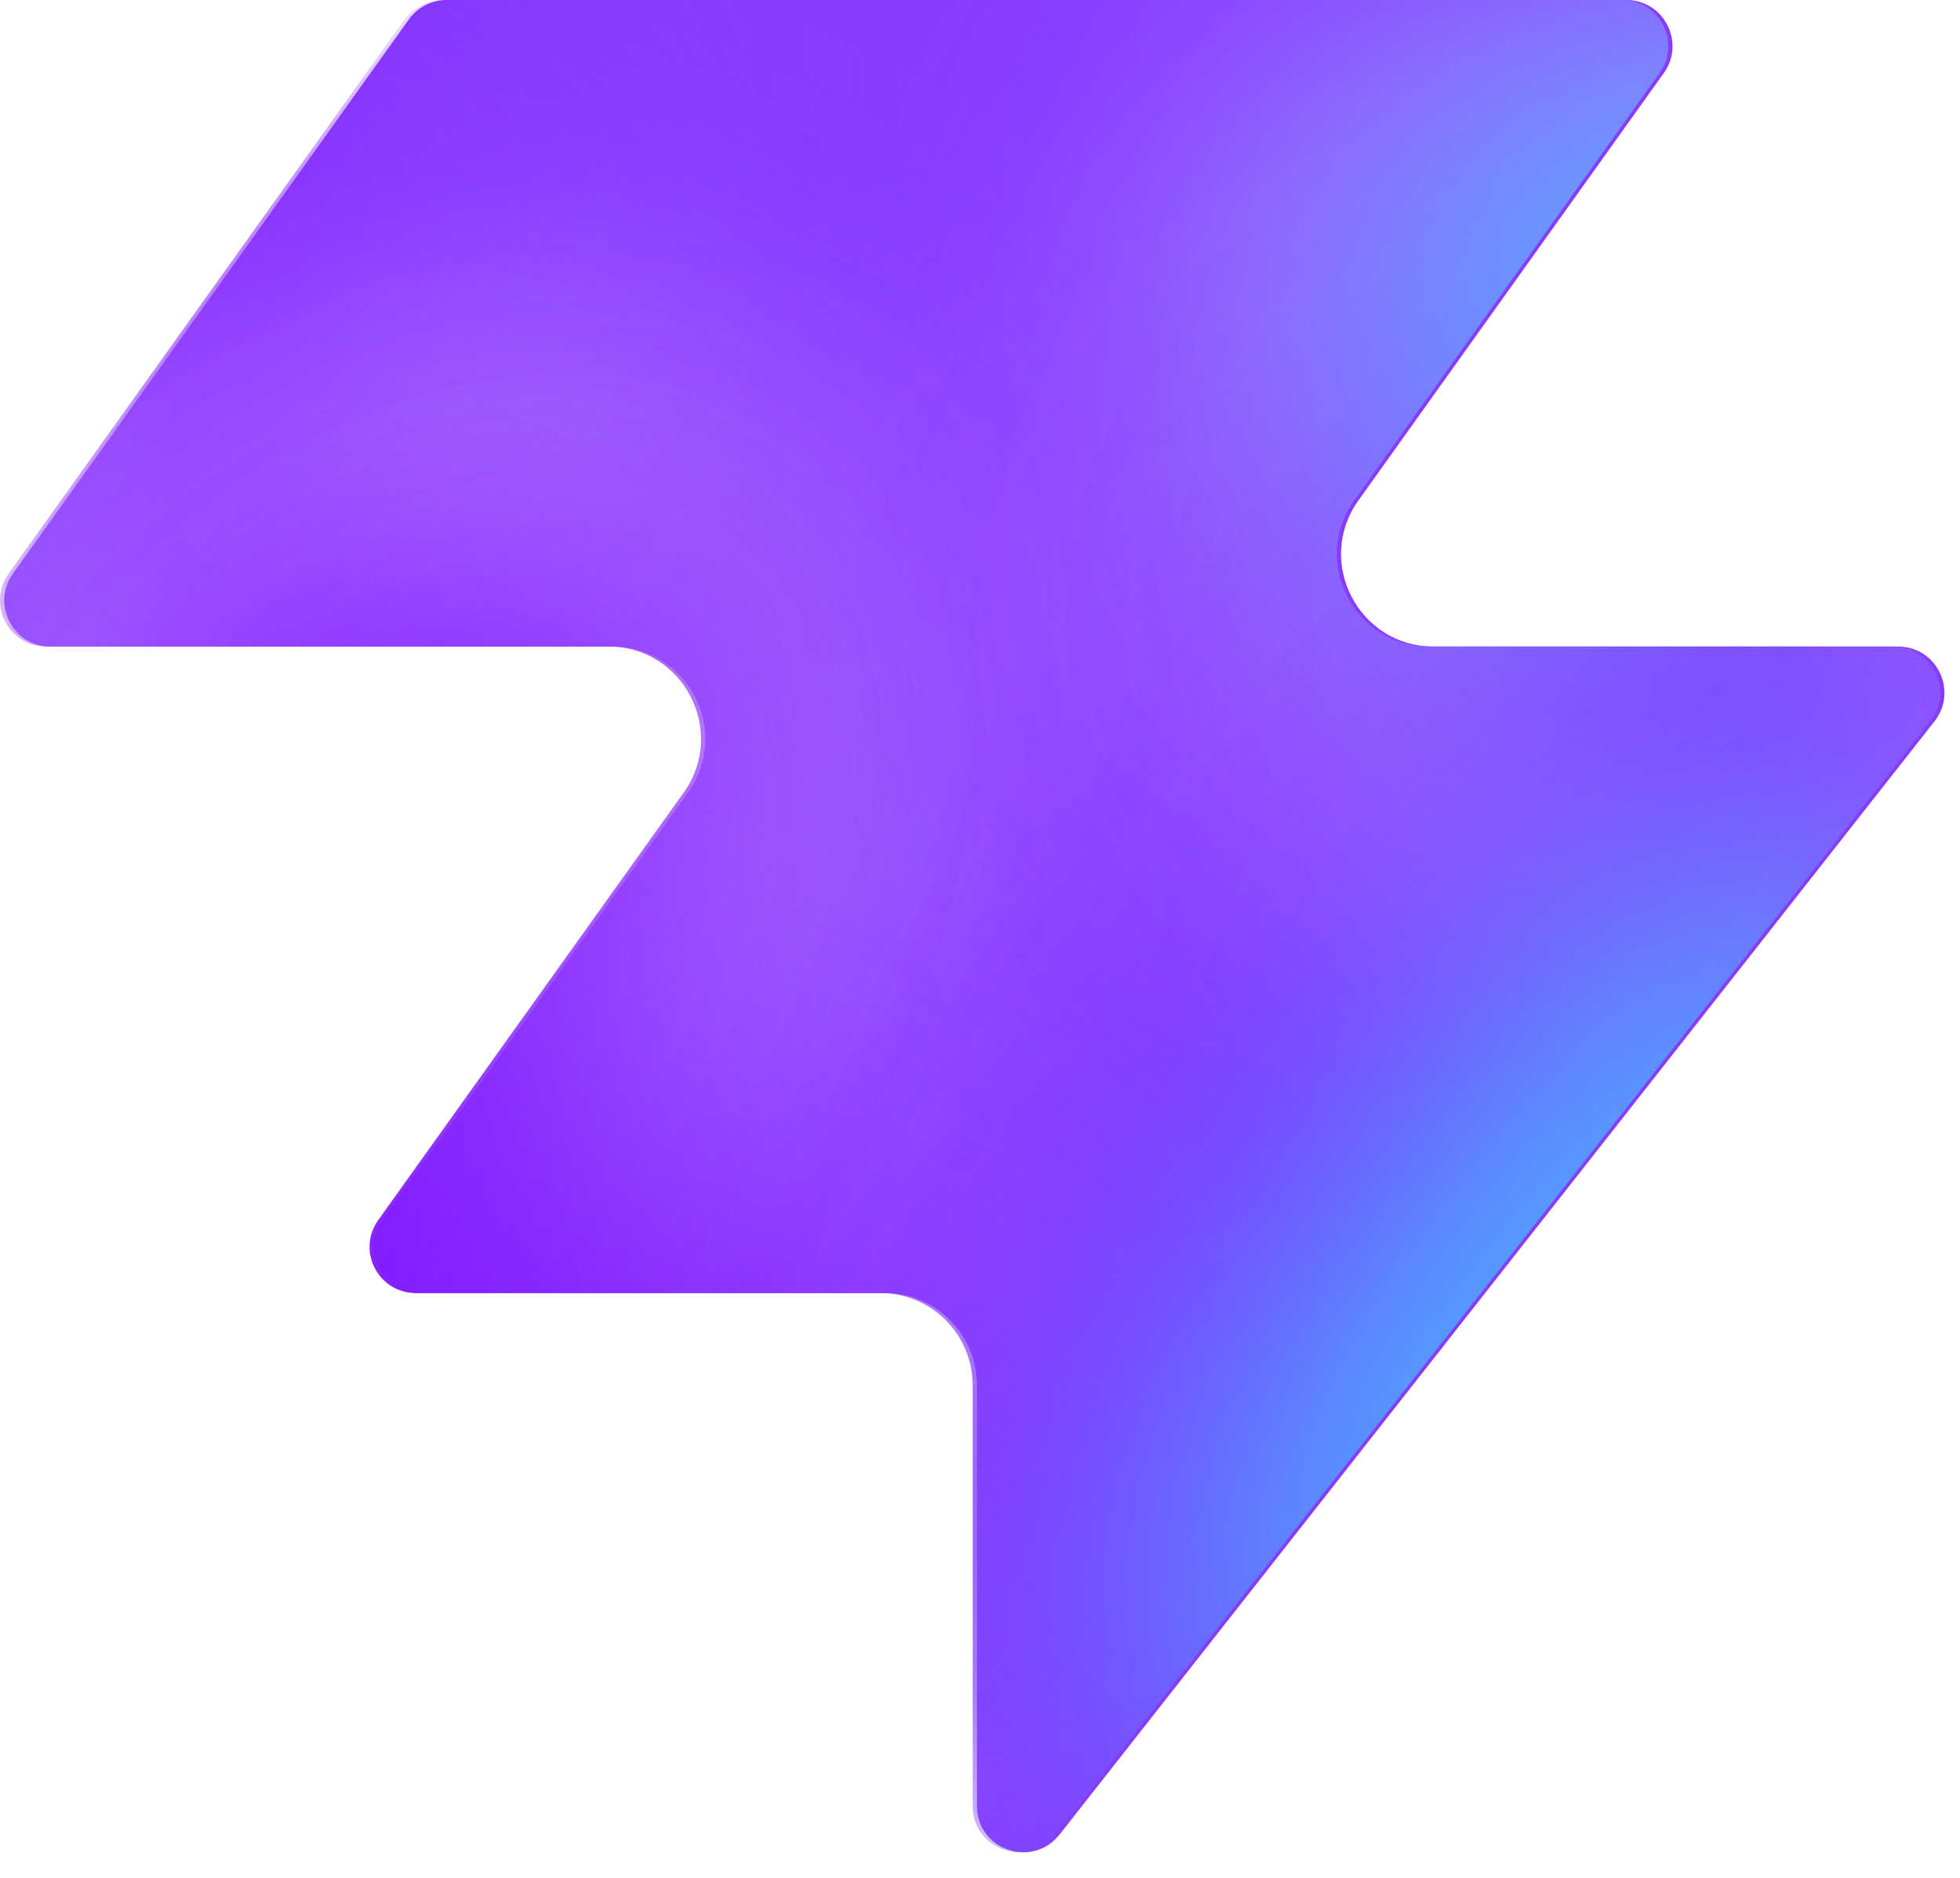
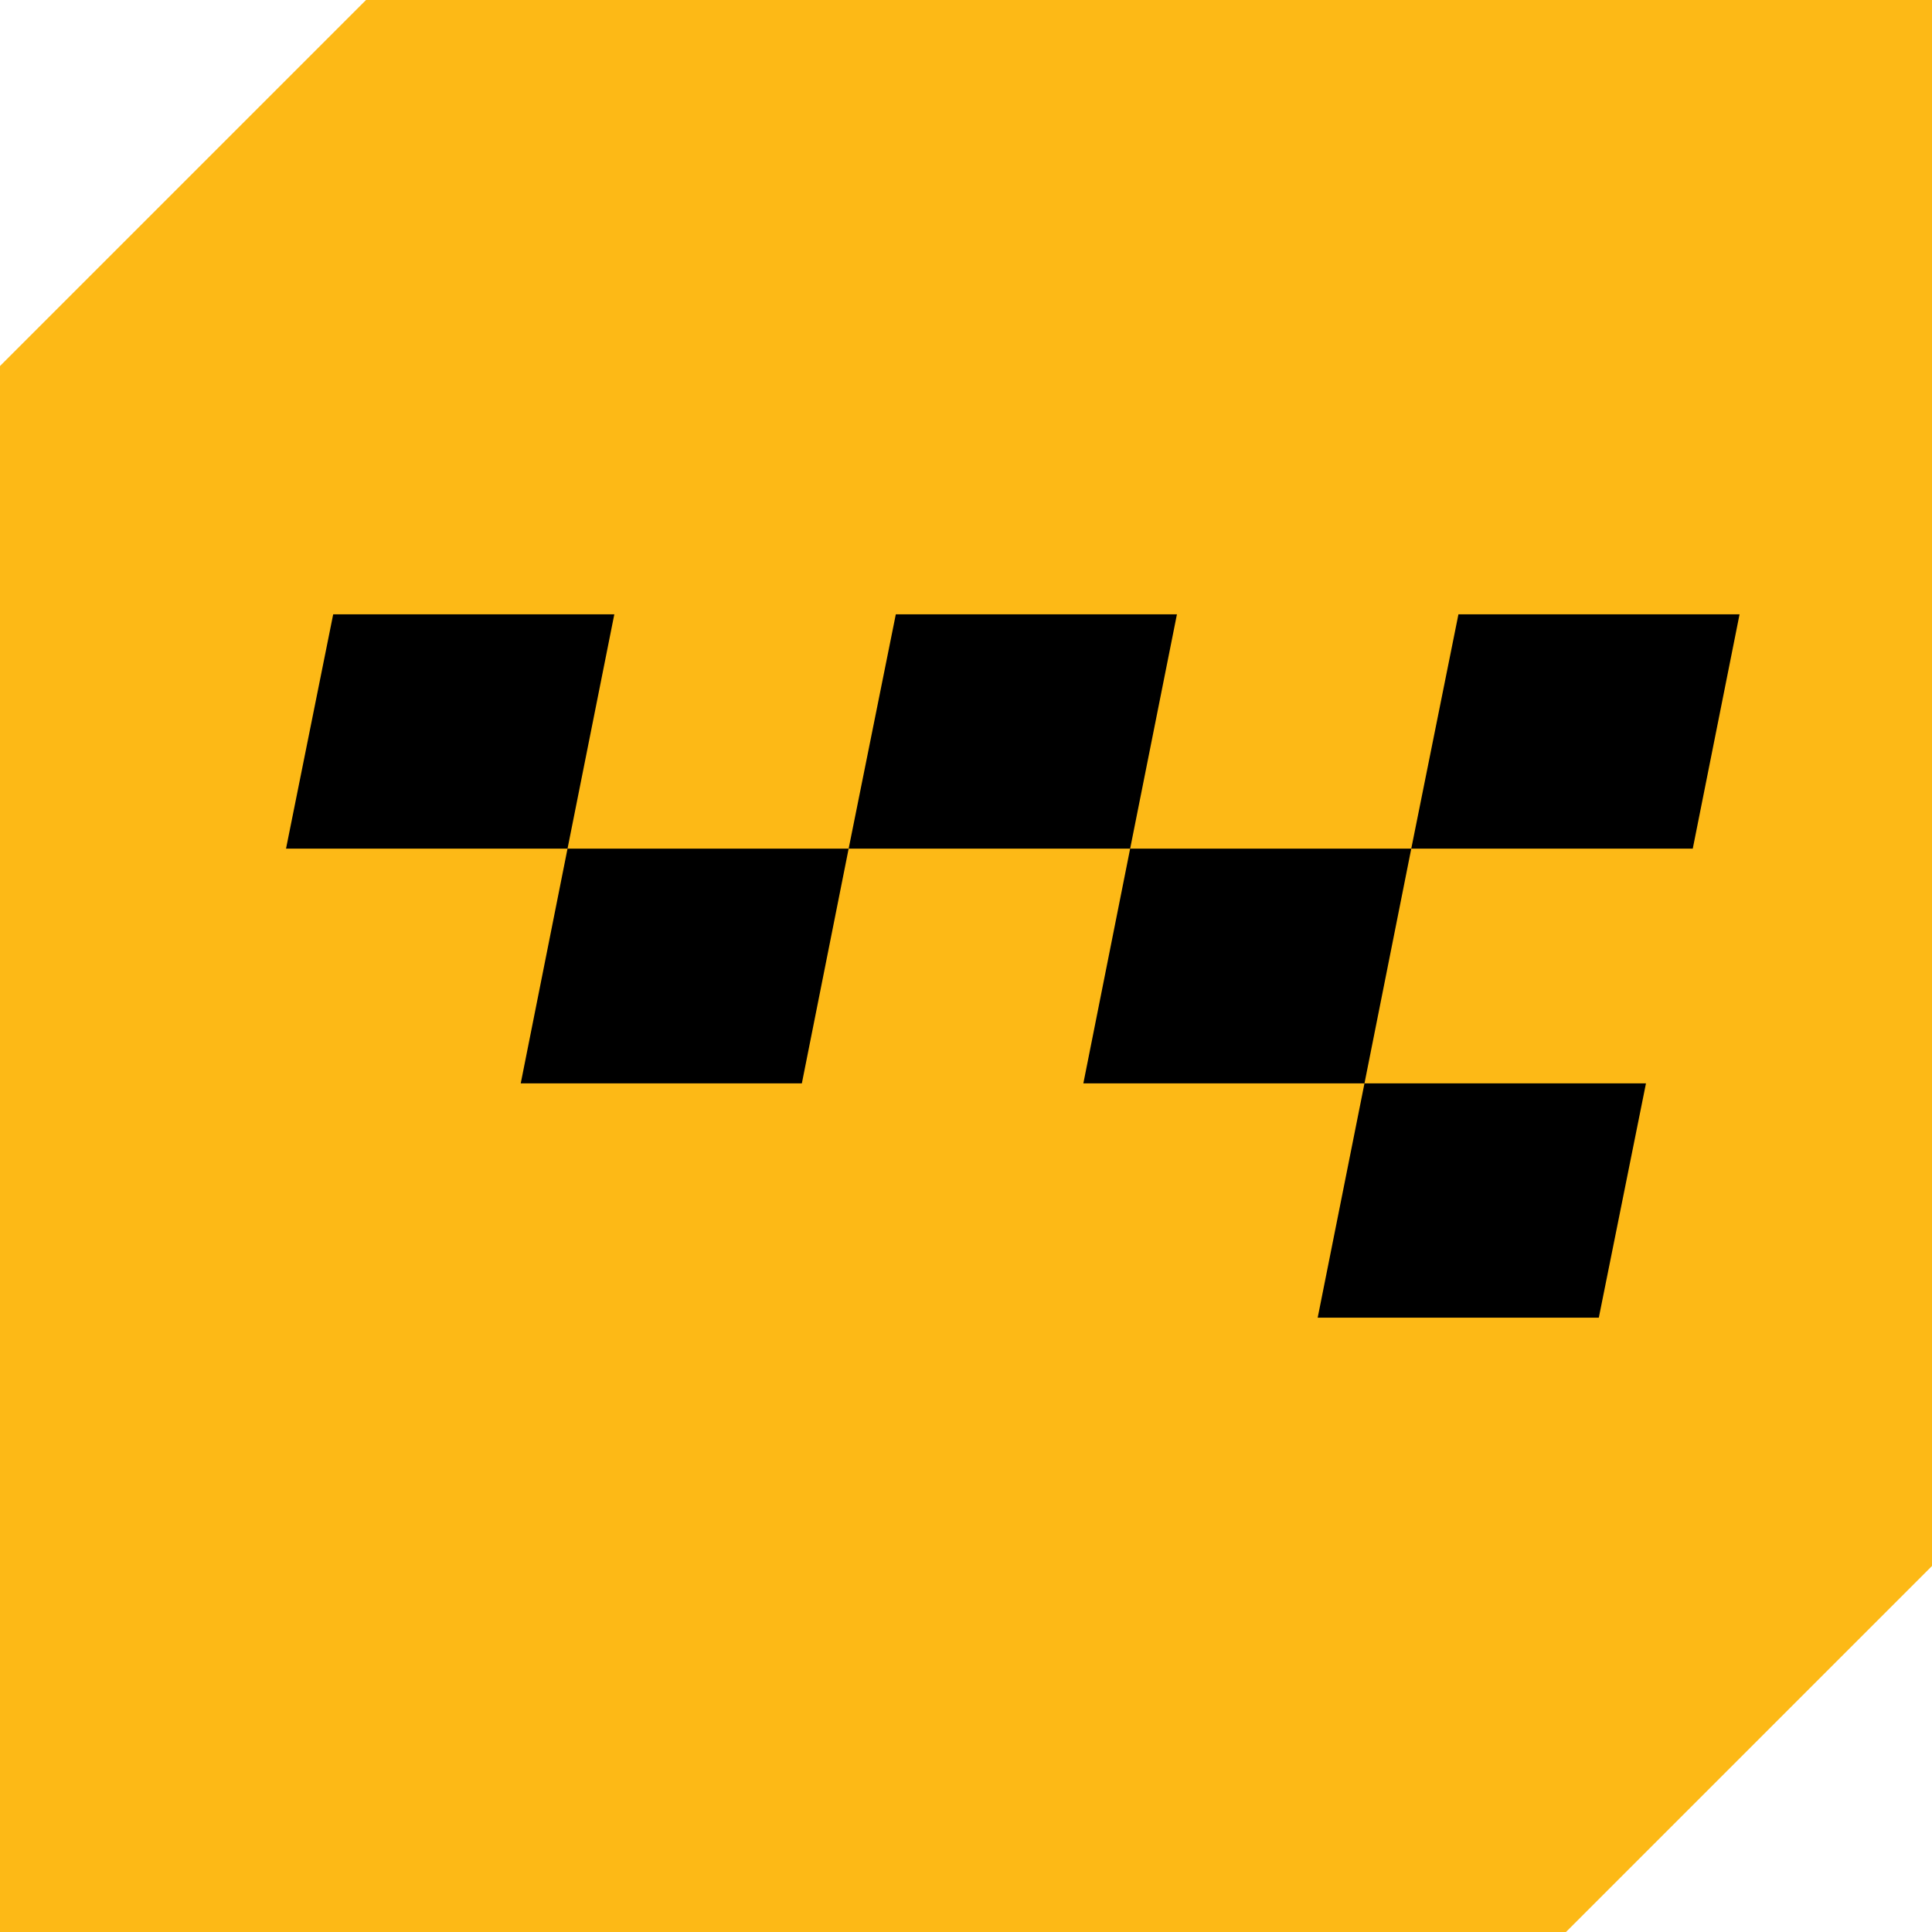
- <svg xmlns="http://www.w3.org/2000/svg" width="48" height="46" fill="none" viewBox="0 0 48 46">
-   <path fill="#863bff" d="M25.946 44.938c-.664.845-2.021.375-2.021-.698V33.937a2.26 2.26 0 0 0-2.262-2.262H10.287c-.92 0-1.456-1.04-.92-1.788l7.48-10.471c1.07-1.497 0-3.578-1.842-3.578H1.237c-.92 0-1.456-1.04-.92-1.788L10.013.474c.214-.297.556-.474.92-.474h28.894c.92 0 1.456 1.04.92 1.788l-7.48 10.471c-1.07 1.498 0 3.579 1.842 3.579h11.377c.943 0 1.473 1.088.89 1.83L25.947 44.94z" style="fill:#863bff;fill:color(display-p3 .525 .23 1);fill-opacity:1" />
-   <mask id="a" width="48" height="46" x="0" y="0" maskUnits="userSpaceOnUse" style="mask-type:alpha">
-     <path fill="#000" d="M25.842 44.938c-.664.844-2.021.375-2.021-.698V33.937a2.26 2.26 0 0 0-2.262-2.262H10.183c-.92 0-1.456-1.04-.92-1.788l7.48-10.471c1.07-1.498 0-3.579-1.842-3.579H1.133c-.92 0-1.456-1.04-.92-1.787L9.91.473c.214-.297.556-.474.92-.474h28.894c.92 0 1.456 1.04.92 1.788l-7.48 10.471c-1.07 1.498 0 3.578 1.842 3.578h11.377c.943 0 1.473 1.088.89 1.832L25.843 44.94z" style="fill:#000;fill-opacity:1" />
-   </mask>
-   <g mask="url(#a)">
-     <g filter="url(#b)">
-       <ellipse cx="5.508" cy="14.704" fill="#ede6ff" rx="5.508" ry="14.704" style="fill:#ede6ff;fill:color(display-p3 .927 .903 1);fill-opacity:1" transform="matrix(.00324 1 1 -.00324 -4.47 31.516)" />
-     </g>
-     <g filter="url(#c)">
-       <ellipse cx="10.399" cy="29.851" fill="#ede6ff" rx="10.399" ry="29.851" style="fill:#ede6ff;fill:color(display-p3 .927 .903 1);fill-opacity:1" transform="matrix(.00324 1 1 -.00324 -39.328 7.883)" />
-     </g>
-     <g filter="url(#d)">
-       <ellipse cx="5.508" cy="30.487" fill="#7e14ff" rx="5.508" ry="30.487" style="fill:#7e14ff;fill:color(display-p3 .492 .077 1);fill-opacity:1" transform="rotate(89.814 -25.913 -14.639)scale(1 -1)" />
-     </g>
-     <g filter="url(#e)">
-       <ellipse cx="5.508" cy="30.599" fill="#7e14ff" rx="5.508" ry="30.599" style="fill:#7e14ff;fill:color(display-p3 .492 .077 1);fill-opacity:1" transform="rotate(89.814 -32.644 -3.334)scale(1 -1)" />
-     </g>
-     <g filter="url(#f)">
-       <ellipse cx="5.508" cy="30.599" fill="#7e14ff" rx="5.508" ry="30.599" style="fill:#7e14ff;fill:color(display-p3 .492 .077 1);fill-opacity:1" transform="matrix(.00324 1 1 -.00324 -34.34 30.47)" />
-     </g>
-     <g filter="url(#g)">
-       <ellipse cx="14.072" cy="22.078" fill="#ede6ff" rx="14.072" ry="22.078" style="fill:#ede6ff;fill:color(display-p3 .927 .903 1);fill-opacity:1" transform="rotate(93.35 24.506 48.493)scale(-1 1)" />
-     </g>
-     <g filter="url(#h)">
-       <ellipse cx="3.47" cy="21.501" fill="#7e14ff" rx="3.47" ry="21.501" style="fill:#7e14ff;fill:color(display-p3 .492 .077 1);fill-opacity:1" transform="rotate(89.009 28.708 47.59)scale(-1 1)" />
-     </g>
-     <g filter="url(#i)">
-       <ellipse cx="3.47" cy="21.501" fill="#7e14ff" rx="3.47" ry="21.501" style="fill:#7e14ff;fill:color(display-p3 .492 .077 1);fill-opacity:1" transform="rotate(89.009 28.708 47.59)scale(-1 1)" />
-     </g>
-     <g filter="url(#j)">
-       <ellipse cx=".387" cy="8.972" fill="#7e14ff" rx="4.407" ry="29.108" style="fill:#7e14ff;fill:color(display-p3 .492 .077 1);fill-opacity:1" transform="rotate(39.51 .387 8.972)" />
-     </g>
-     <g filter="url(#k)">
-       <ellipse cx="47.523" cy="-6.092" fill="#7e14ff" rx="4.407" ry="29.108" style="fill:#7e14ff;fill:color(display-p3 .492 .077 1);fill-opacity:1" transform="rotate(37.892 47.523 -6.092)" />
-     </g>
-     <g filter="url(#l)">
-       <ellipse cx="41.412" cy="6.333" fill="#47bfff" rx="5.971" ry="9.665" style="fill:#47bfff;fill:color(display-p3 .28 .748 1);fill-opacity:1" transform="rotate(37.892 41.412 6.333)" />
-     </g>
-     <g filter="url(#m)">
-       <ellipse cx="-1.879" cy="38.332" fill="#7e14ff" rx="4.407" ry="29.108" style="fill:#7e14ff;fill:color(display-p3 .492 .077 1);fill-opacity:1" transform="rotate(37.892 -1.88 38.332)" />
-     </g>
-     <g filter="url(#n)">
-       <ellipse cx="-1.879" cy="38.332" fill="#7e14ff" rx="4.407" ry="29.108" style="fill:#7e14ff;fill:color(display-p3 .492 .077 1);fill-opacity:1" transform="rotate(37.892 -1.88 38.332)" />
-     </g>
-     <g filter="url(#o)">
-       <ellipse cx="35.651" cy="29.907" fill="#7e14ff" rx="4.407" ry="29.108" style="fill:#7e14ff;fill:color(display-p3 .492 .077 1);fill-opacity:1" transform="rotate(37.892 35.651 29.907)" />
-     </g>
-     <g filter="url(#p)">
-       <ellipse cx="38.418" cy="32.4" fill="#47bfff" rx="5.971" ry="15.297" style="fill:#47bfff;fill:color(display-p3 .28 .748 1);fill-opacity:1" transform="rotate(37.892 38.418 32.4)" />
-     </g>
-   </g>
-   <defs>
-     <filter id="b" width="60.045" height="41.654" x="-19.77" y="16.149" color-interpolation-filters="sRGB" filterUnits="userSpaceOnUse">
-       <feFlood flood-opacity="0" result="BackgroundImageFix" />
-       <feBlend in="SourceGraphic" in2="BackgroundImageFix" result="shape" />
-       <feGaussianBlur result="effect1_foregroundBlur_2002_17158" stdDeviation="7.659" />
-     </filter>
-     <filter id="c" width="90.34" height="51.437" x="-54.613" y="-7.533" color-interpolation-filters="sRGB" filterUnits="userSpaceOnUse">
-       <feFlood flood-opacity="0" result="BackgroundImageFix" />
-       <feBlend in="SourceGraphic" in2="BackgroundImageFix" result="shape" />
-       <feGaussianBlur result="effect1_foregroundBlur_2002_17158" stdDeviation="7.659" />
-     </filter>
-     <filter id="d" width="79.355" height="29.4" x="-49.64" y="2.03" color-interpolation-filters="sRGB" filterUnits="userSpaceOnUse">
-       <feFlood flood-opacity="0" result="BackgroundImageFix" />
-       <feBlend in="SourceGraphic" in2="BackgroundImageFix" result="shape" />
-       <feGaussianBlur result="effect1_foregroundBlur_2002_17158" stdDeviation="4.596" />
-     </filter>
-     <filter id="e" width="79.579" height="29.4" x="-45.045" y="20.029" color-interpolation-filters="sRGB" filterUnits="userSpaceOnUse">
-       <feFlood flood-opacity="0" result="BackgroundImageFix" />
-       <feBlend in="SourceGraphic" in2="BackgroundImageFix" result="shape" />
-       <feGaussianBlur result="effect1_foregroundBlur_2002_17158" stdDeviation="4.596" />
-     </filter>
-     <filter id="f" width="79.579" height="29.4" x="-43.513" y="21.178" color-interpolation-filters="sRGB" filterUnits="userSpaceOnUse">
-       <feFlood flood-opacity="0" result="BackgroundImageFix" />
-       <feBlend in="SourceGraphic" in2="BackgroundImageFix" result="shape" />
-       <feGaussianBlur result="effect1_foregroundBlur_2002_17158" stdDeviation="4.596" />
-     </filter>
-     <filter id="g" width="74.749" height="58.852" x="15.756" y="-17.901" color-interpolation-filters="sRGB" filterUnits="userSpaceOnUse">
-       <feFlood flood-opacity="0" result="BackgroundImageFix" />
-       <feBlend in="SourceGraphic" in2="BackgroundImageFix" result="shape" />
-       <feGaussianBlur result="effect1_foregroundBlur_2002_17158" stdDeviation="7.659" />
-     </filter>
-     <filter id="h" width="61.377" height="25.362" x="23.548" y="2.284" color-interpolation-filters="sRGB" filterUnits="userSpaceOnUse">
-       <feFlood flood-opacity="0" result="BackgroundImageFix" />
-       <feBlend in="SourceGraphic" in2="BackgroundImageFix" result="shape" />
-       <feGaussianBlur result="effect1_foregroundBlur_2002_17158" stdDeviation="4.596" />
-     </filter>
-     <filter id="i" width="61.377" height="25.362" x="23.548" y="2.284" color-interpolation-filters="sRGB" filterUnits="userSpaceOnUse">
-       <feFlood flood-opacity="0" result="BackgroundImageFix" />
-       <feBlend in="SourceGraphic" in2="BackgroundImageFix" result="shape" />
-       <feGaussianBlur result="effect1_foregroundBlur_2002_17158" stdDeviation="4.596" />
-     </filter>
-     <filter id="j" width="56.045" height="63.649" x="-27.636" y="-22.853" color-interpolation-filters="sRGB" filterUnits="userSpaceOnUse">
-       <feFlood flood-opacity="0" result="BackgroundImageFix" />
-       <feBlend in="SourceGraphic" in2="BackgroundImageFix" result="shape" />
-       <feGaussianBlur result="effect1_foregroundBlur_2002_17158" stdDeviation="4.596" />
-     </filter>
-     <filter id="k" width="54.814" height="64.646" x="20.116" y="-38.415" color-interpolation-filters="sRGB" filterUnits="userSpaceOnUse">
-       <feFlood flood-opacity="0" result="BackgroundImageFix" />
-       <feBlend in="SourceGraphic" in2="BackgroundImageFix" result="shape" />
-       <feGaussianBlur result="effect1_foregroundBlur_2002_17158" stdDeviation="4.596" />
-     </filter>
-     <filter id="l" width="33.541" height="35.313" x="24.641" y="-11.323" color-interpolation-filters="sRGB" filterUnits="userSpaceOnUse">
-       <feFlood flood-opacity="0" result="BackgroundImageFix" />
-       <feBlend in="SourceGraphic" in2="BackgroundImageFix" result="shape" />
-       <feGaussianBlur result="effect1_foregroundBlur_2002_17158" stdDeviation="4.596" />
-     </filter>
-     <filter id="m" width="54.814" height="64.646" x="-29.286" y="6.009" color-interpolation-filters="sRGB" filterUnits="userSpaceOnUse">
-       <feFlood flood-opacity="0" result="BackgroundImageFix" />
-       <feBlend in="SourceGraphic" in2="BackgroundImageFix" result="shape" />
-       <feGaussianBlur result="effect1_foregroundBlur_2002_17158" stdDeviation="4.596" />
-     </filter>
-     <filter id="n" width="54.814" height="64.646" x="-29.286" y="6.009" color-interpolation-filters="sRGB" filterUnits="userSpaceOnUse">
-       <feFlood flood-opacity="0" result="BackgroundImageFix" />
-       <feBlend in="SourceGraphic" in2="BackgroundImageFix" result="shape" />
-       <feGaussianBlur result="effect1_foregroundBlur_2002_17158" stdDeviation="4.596" />
-     </filter>
-     <filter id="o" width="54.814" height="64.646" x="8.244" y="-2.416" color-interpolation-filters="sRGB" filterUnits="userSpaceOnUse">
-       <feFlood flood-opacity="0" result="BackgroundImageFix" />
-       <feBlend in="SourceGraphic" in2="BackgroundImageFix" result="shape" />
-       <feGaussianBlur result="effect1_foregroundBlur_2002_17158" stdDeviation="4.596" />
-     </filter>
-     <filter id="p" width="39.409" height="43.623" x="18.713" y="10.588" color-interpolation-filters="sRGB" filterUnits="userSpaceOnUse">
-       <feFlood flood-opacity="0" result="BackgroundImageFix" />
-       <feBlend in="SourceGraphic" in2="BackgroundImageFix" result="shape" />
-       <feGaussianBlur result="effect1_foregroundBlur_2002_17158" stdDeviation="4.596" />
-     </filter>
-   </defs>
+ <svg xmlns="http://www.w3.org/2000/svg" viewBox="0 0 512 512">
+   <path fill="#FDB916" d="M97 0H512V415L415 512H0V97Z" />
+   <path fill="#000" d="M88.3 162.8 162.8 162.8 150.4 224.9 75.8 224.9ZM237.4 162.8 311.9 162.8 299.5 224.9 224.9 224.9ZM386.5 162.8 461.0 162.8 448.6 224.9 374.0 224.9ZM150.4 224.9 224.9 224.9 212.5 287.1 138.0 287.1ZM299.5 224.9 374.0 224.9 361.6 287.1 287.1 287.1ZM361.6 287.1 436.2 287.1 423.7 349.2 349.2 349.2Z" />
</svg>
